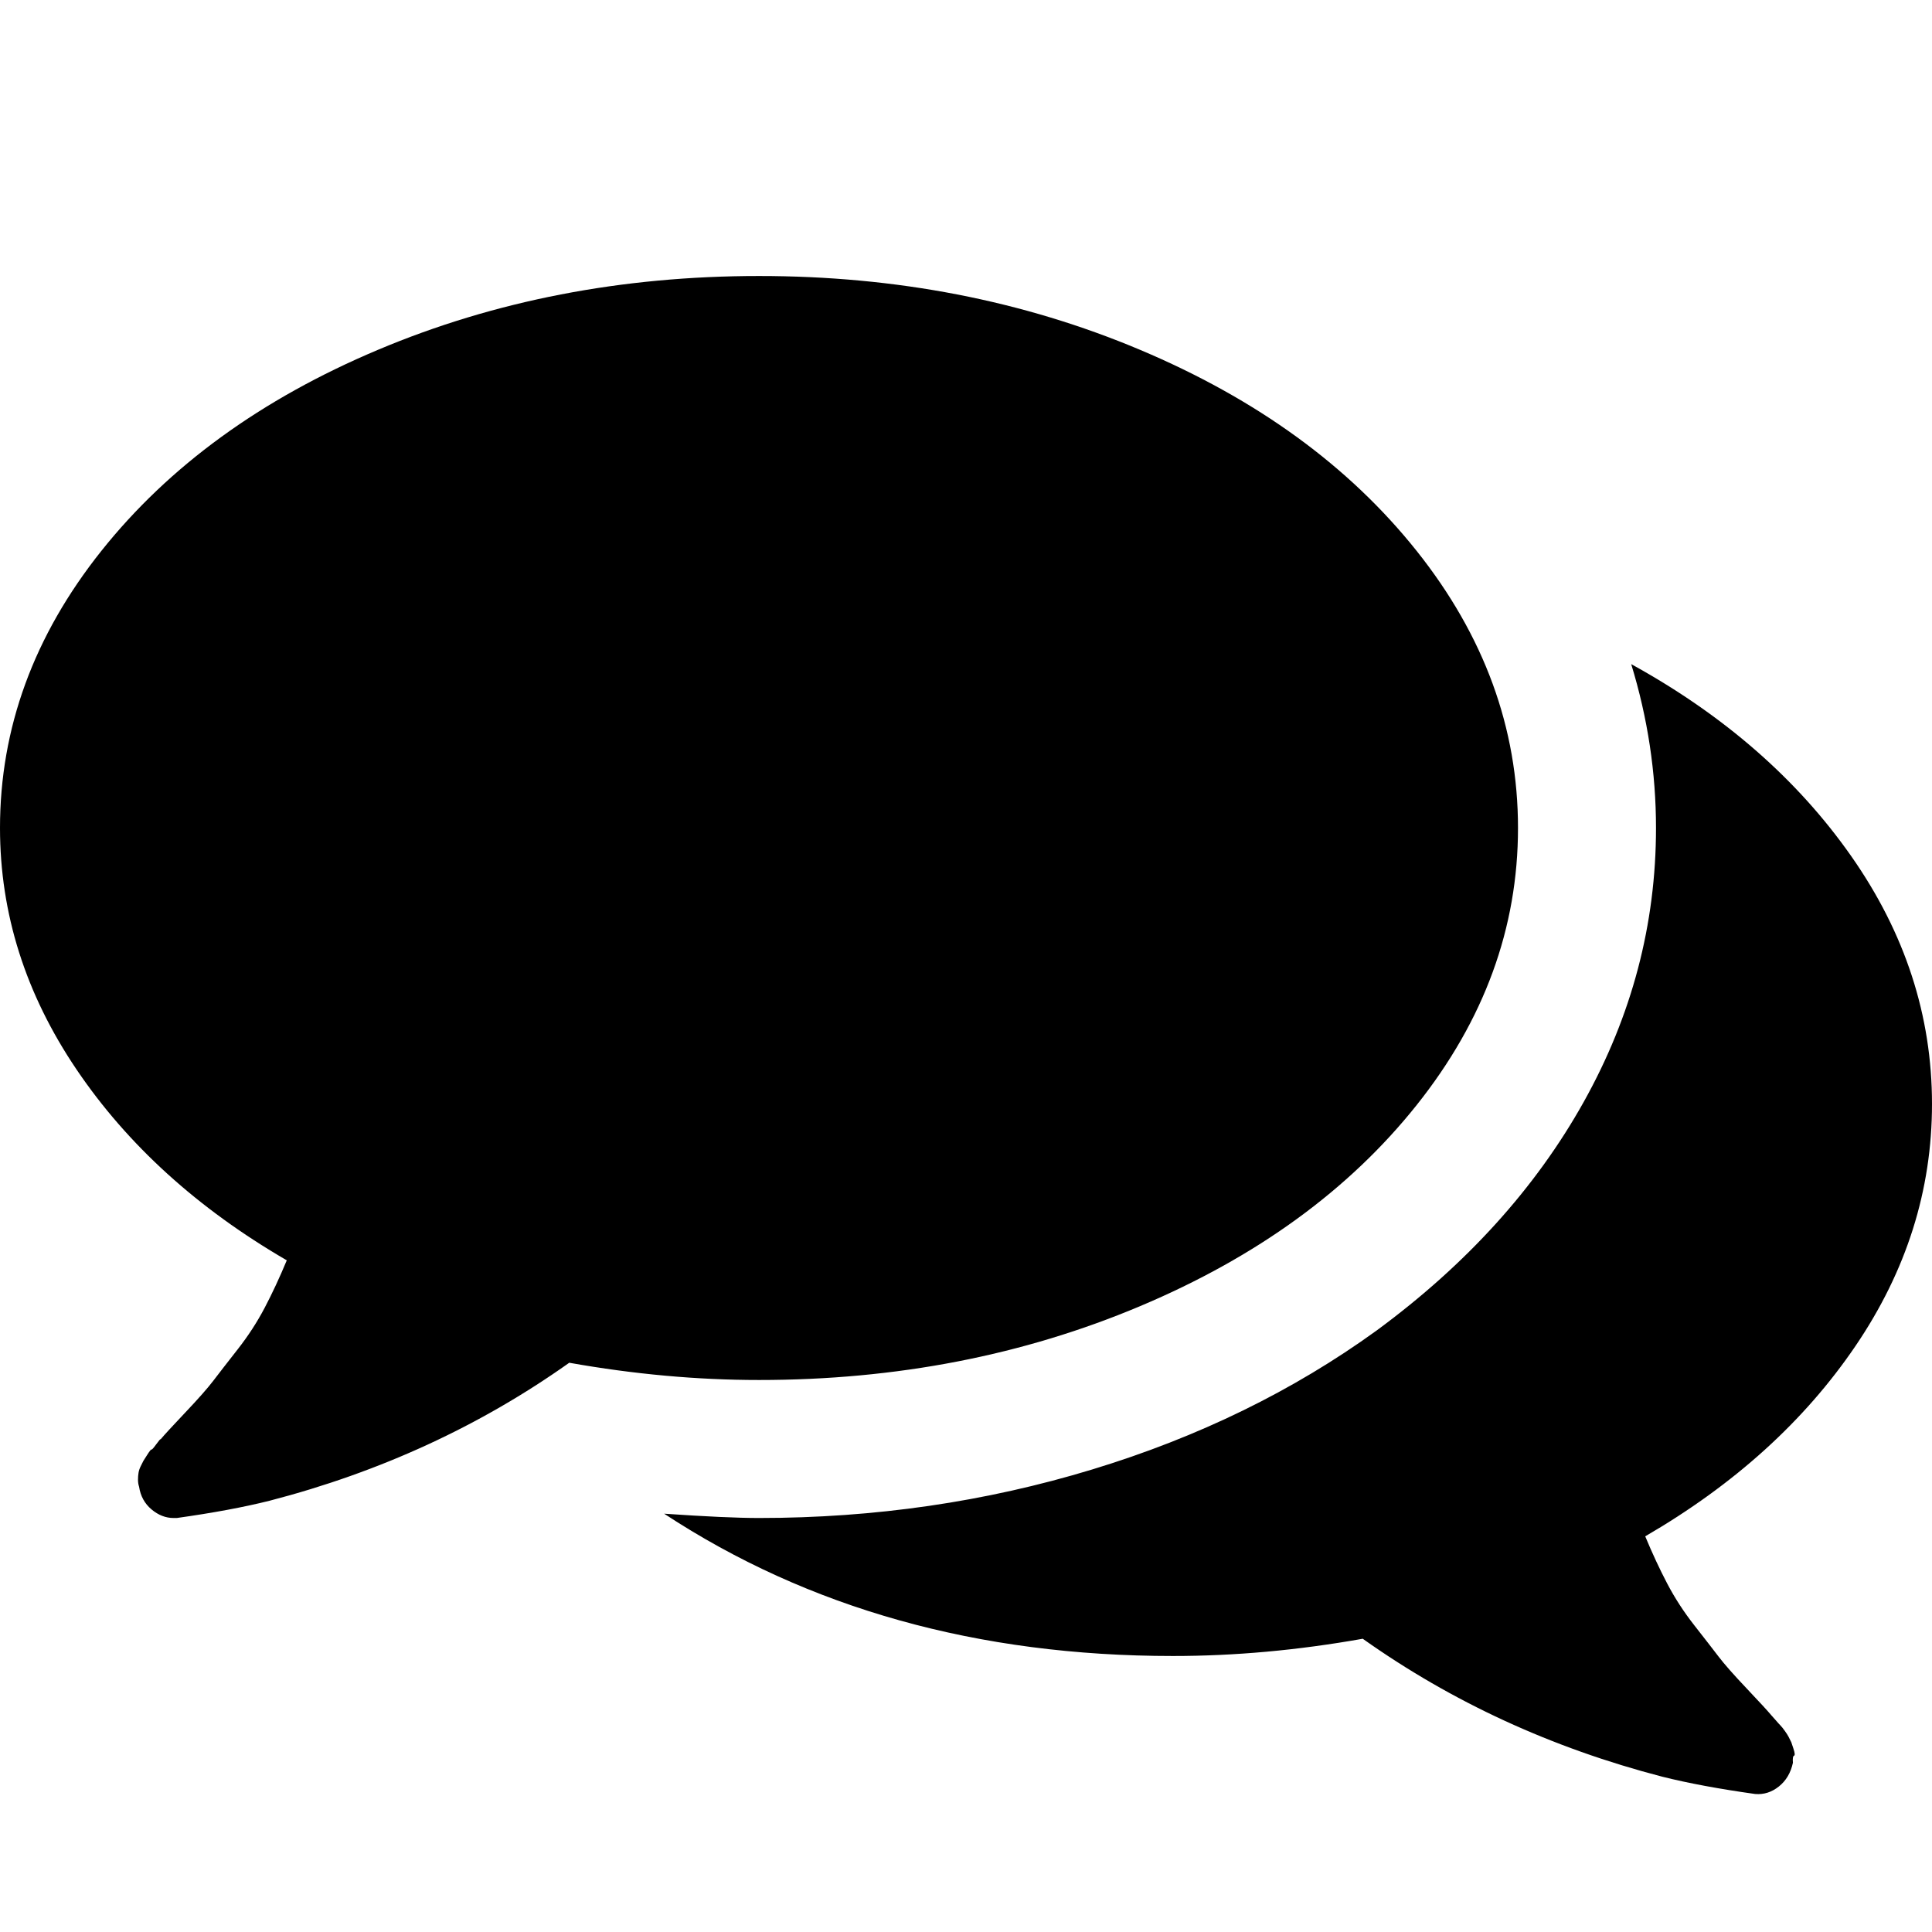
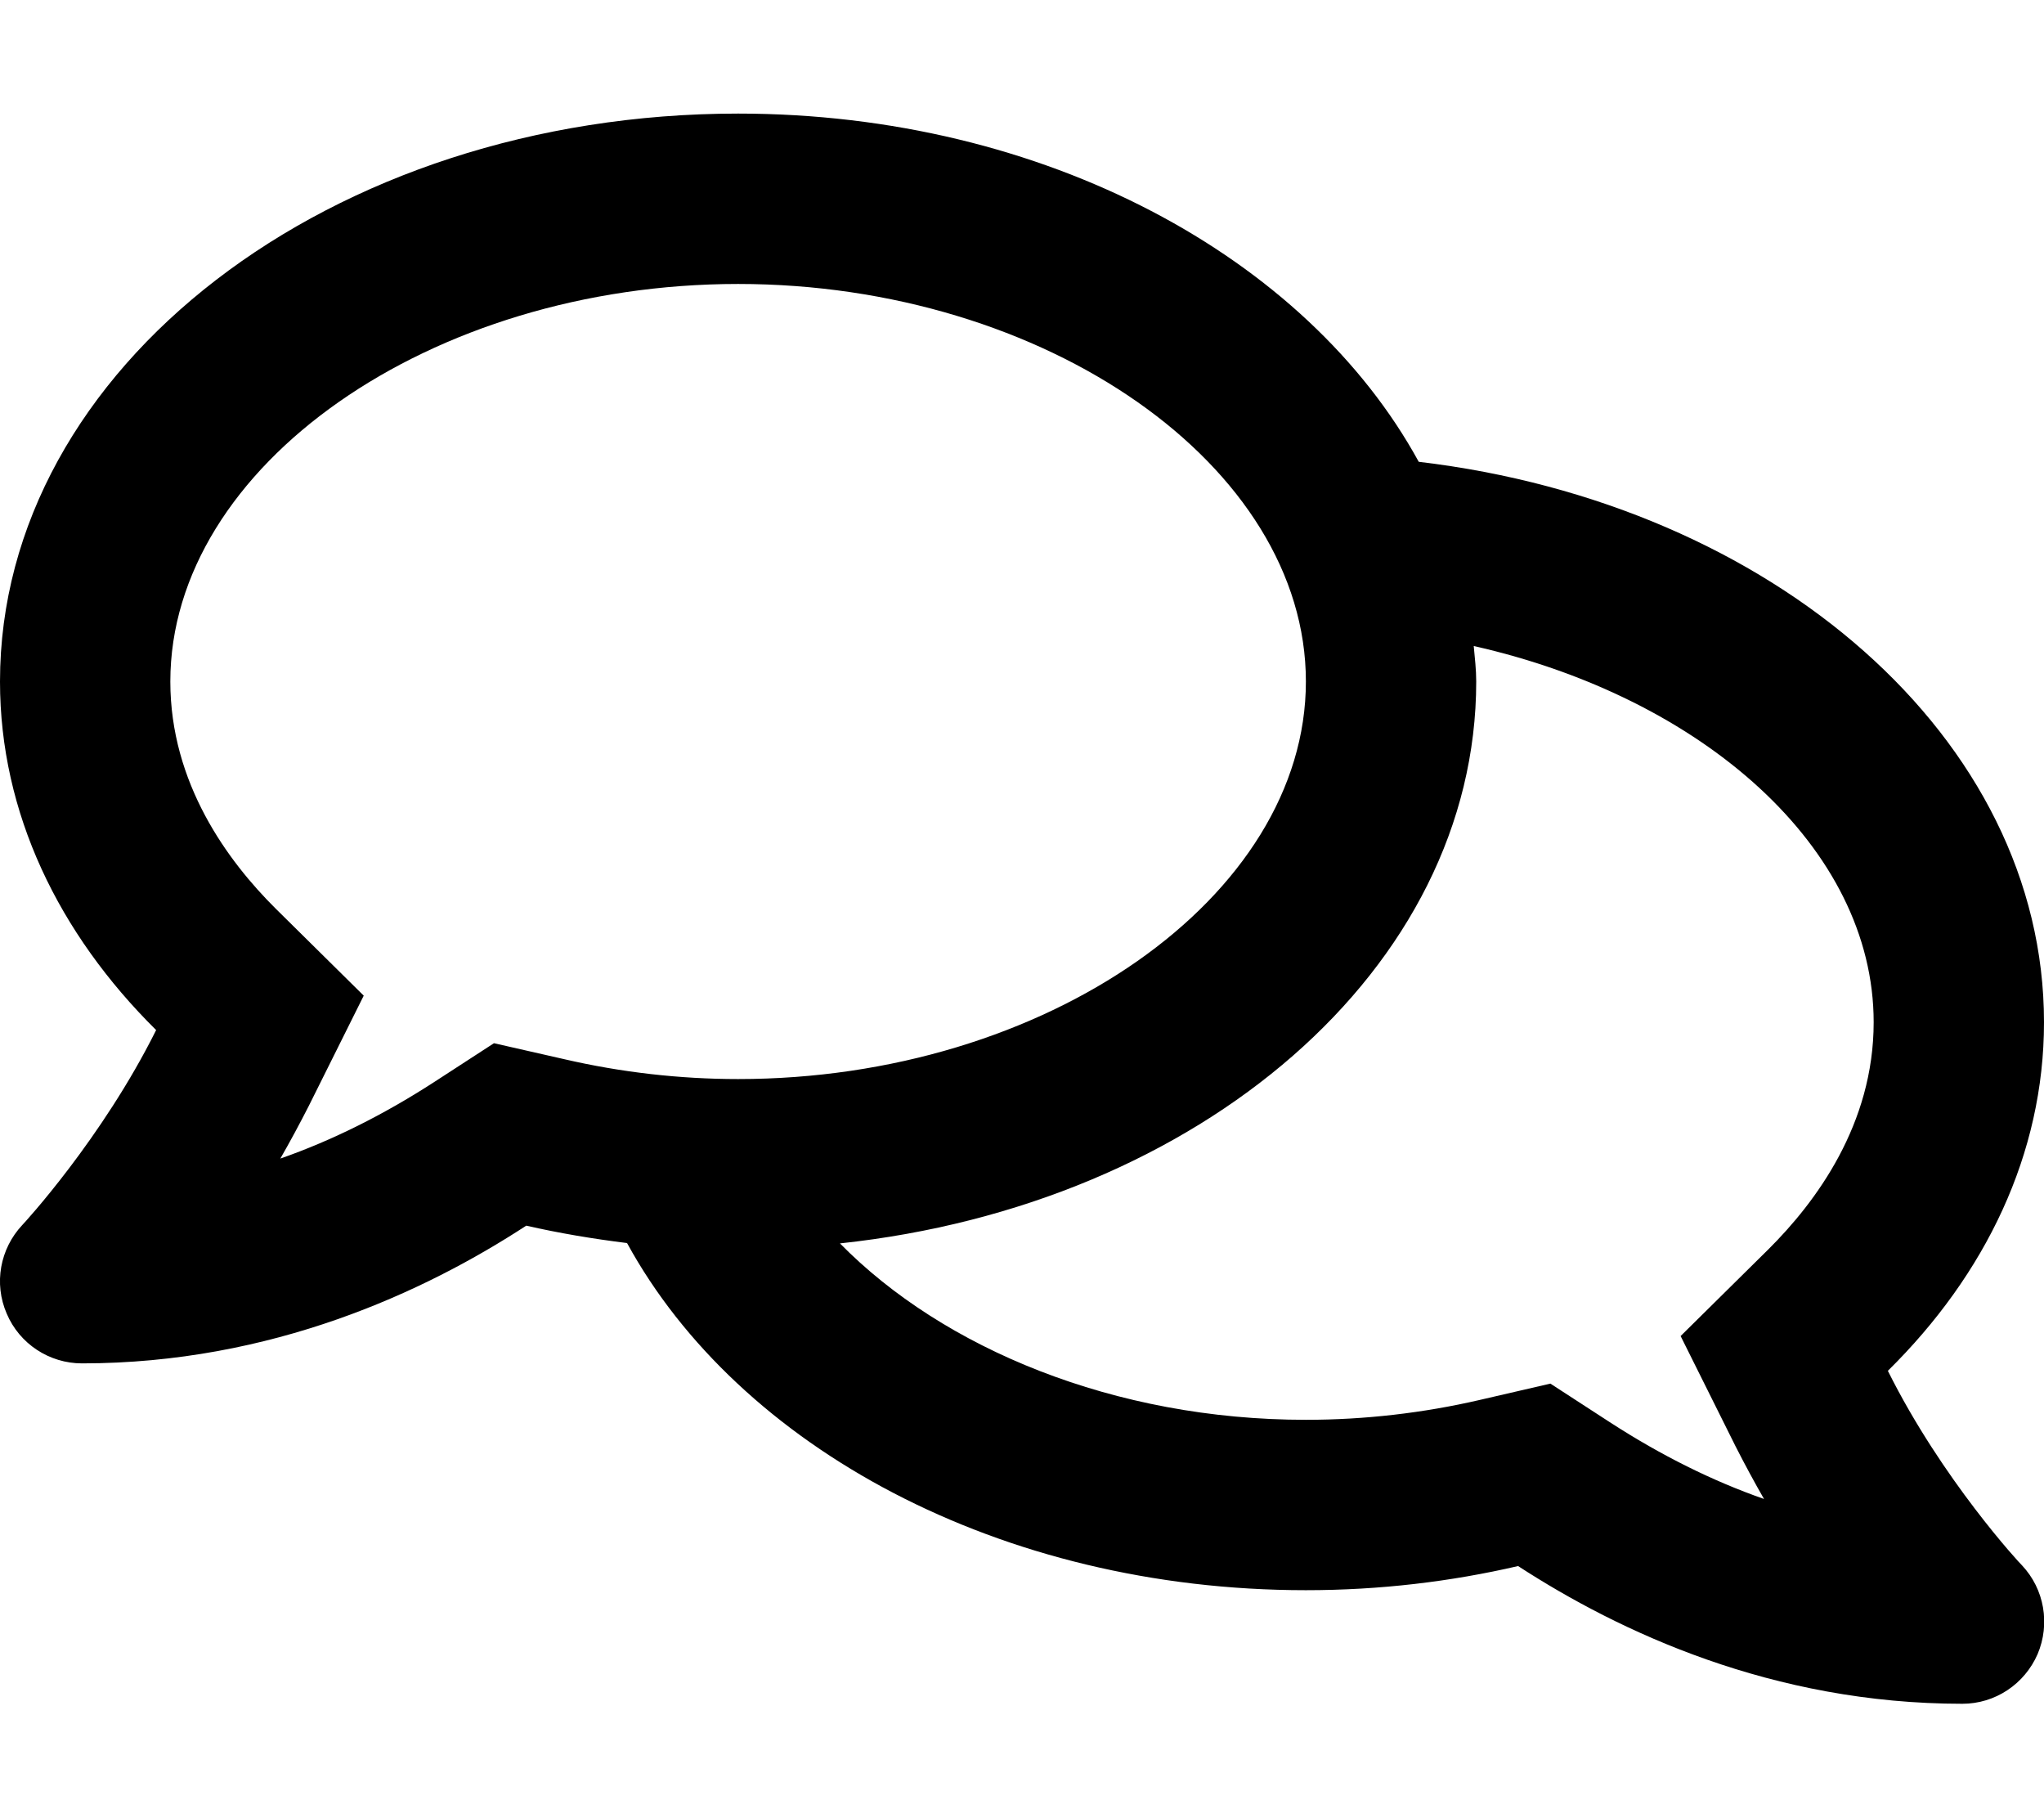
- <svg xmlns="http://www.w3.org/2000/svg" width="100%" height="100%" viewBox="0 0 1792 1792">
-   <path fill="#000" d="M1408 768q0 139-94 257t-256.5 186.5-353.5 68.5q-86 0-176-16-124 88-278 128-36 9-86 16h-3q-11 0-20.5-8t-11.5-21q-1-3-1-6.5t0.5-6.5 2-6l2.5-5t3.5-5.5 4-5 4.5-5 4-4.5q5-6 23-25t26-29.5 22.5-29 25-38.5 20.5-44q-124-72-195-177t-71-224q0-139 94-257t256.5-186.5 353.5-68.5 353.5 68.5 256.5 186.5 94 257zM1792 1024q0 120-71 224.5t-195 176.5q10 24 20.5 44t25 38.5 22.5 29 26 29.5 23 25q1 1 4 4.5t4.5 5 4 5 3.5 5.5l2.5 5t2 6 0.5 6.5-1 6.5q-3 14-13 22t-22 7q-50-7-86-16-154-40-278-128-90 16-176 16-271 0-472-132 58 4 88 4 161 0 309-45t264-129q125-92 192-212t67-254q0-77-23-152 129 71 204 178t75 230z" />
+ <svg xmlns="http://www.w3.org/2000/svg" width="100%" height="100%" viewBox="0 0 576 512">
+   <path fill="currentColor" d="M532 386.2C559.5 359.1 576 325.1 576 288 576 208 499.5 141.9 399.8 130.1 368.3 72.5 294.3 32 208 32 93.1 32 0 103.6 0 192 0 229 16.5 263 44 290.2 28.7 320.9 6.7 344.7 6.3 345.1 0 351.8-1.8 361.6 1.9 370.1 5.5 378.6 13.9 384.1 23.1 384.1 76.6 384.1 119.8 363.9 148.3 345.3 157.5 347.4 167 349 176.7 350.2 208.1 407.6 281.8 448 368 448 388.8 448 408.8 445.6 427.8 441.2 456.3 459.7 499.4 480 553 480 562.2 480 570.5 474.5 574.2 466 577.8 457.5 576.1 447.7 569.8 441 569.4 440.7 547.3 416.9 532 386.2zM139.2 293.9L122.1 305C108 314.1 93.6 321.3 79 326.4 81.7 321.7 84.4 316.7 87 311.6L102.5 280.5 77.7 256C64.2 242.6 48 220.7 48 192 48 131.3 121.3 80 208 80S368 131.3 368 192 294.7 304 208 304C191.5 304 175 302.1 159 298.4L139.2 293.9zM498.3 352L473.6 376.4 489.1 407.5C491.7 412.6 494.4 417.6 497.1 422.3 482.5 417.2 468.1 410 454 400.9L436.9 389.8 417 394.4C401 398.1 384.5 400 368 400 314 400 265.8 379.9 236.7 350.3 338 339.5 416 272.9 416 192 416 188.6 415.6 185.3 415.3 182 479.7 196.5 528 238.8 528 288 528 316.7 511.8 338.6 498.3 352z" />
</svg>
